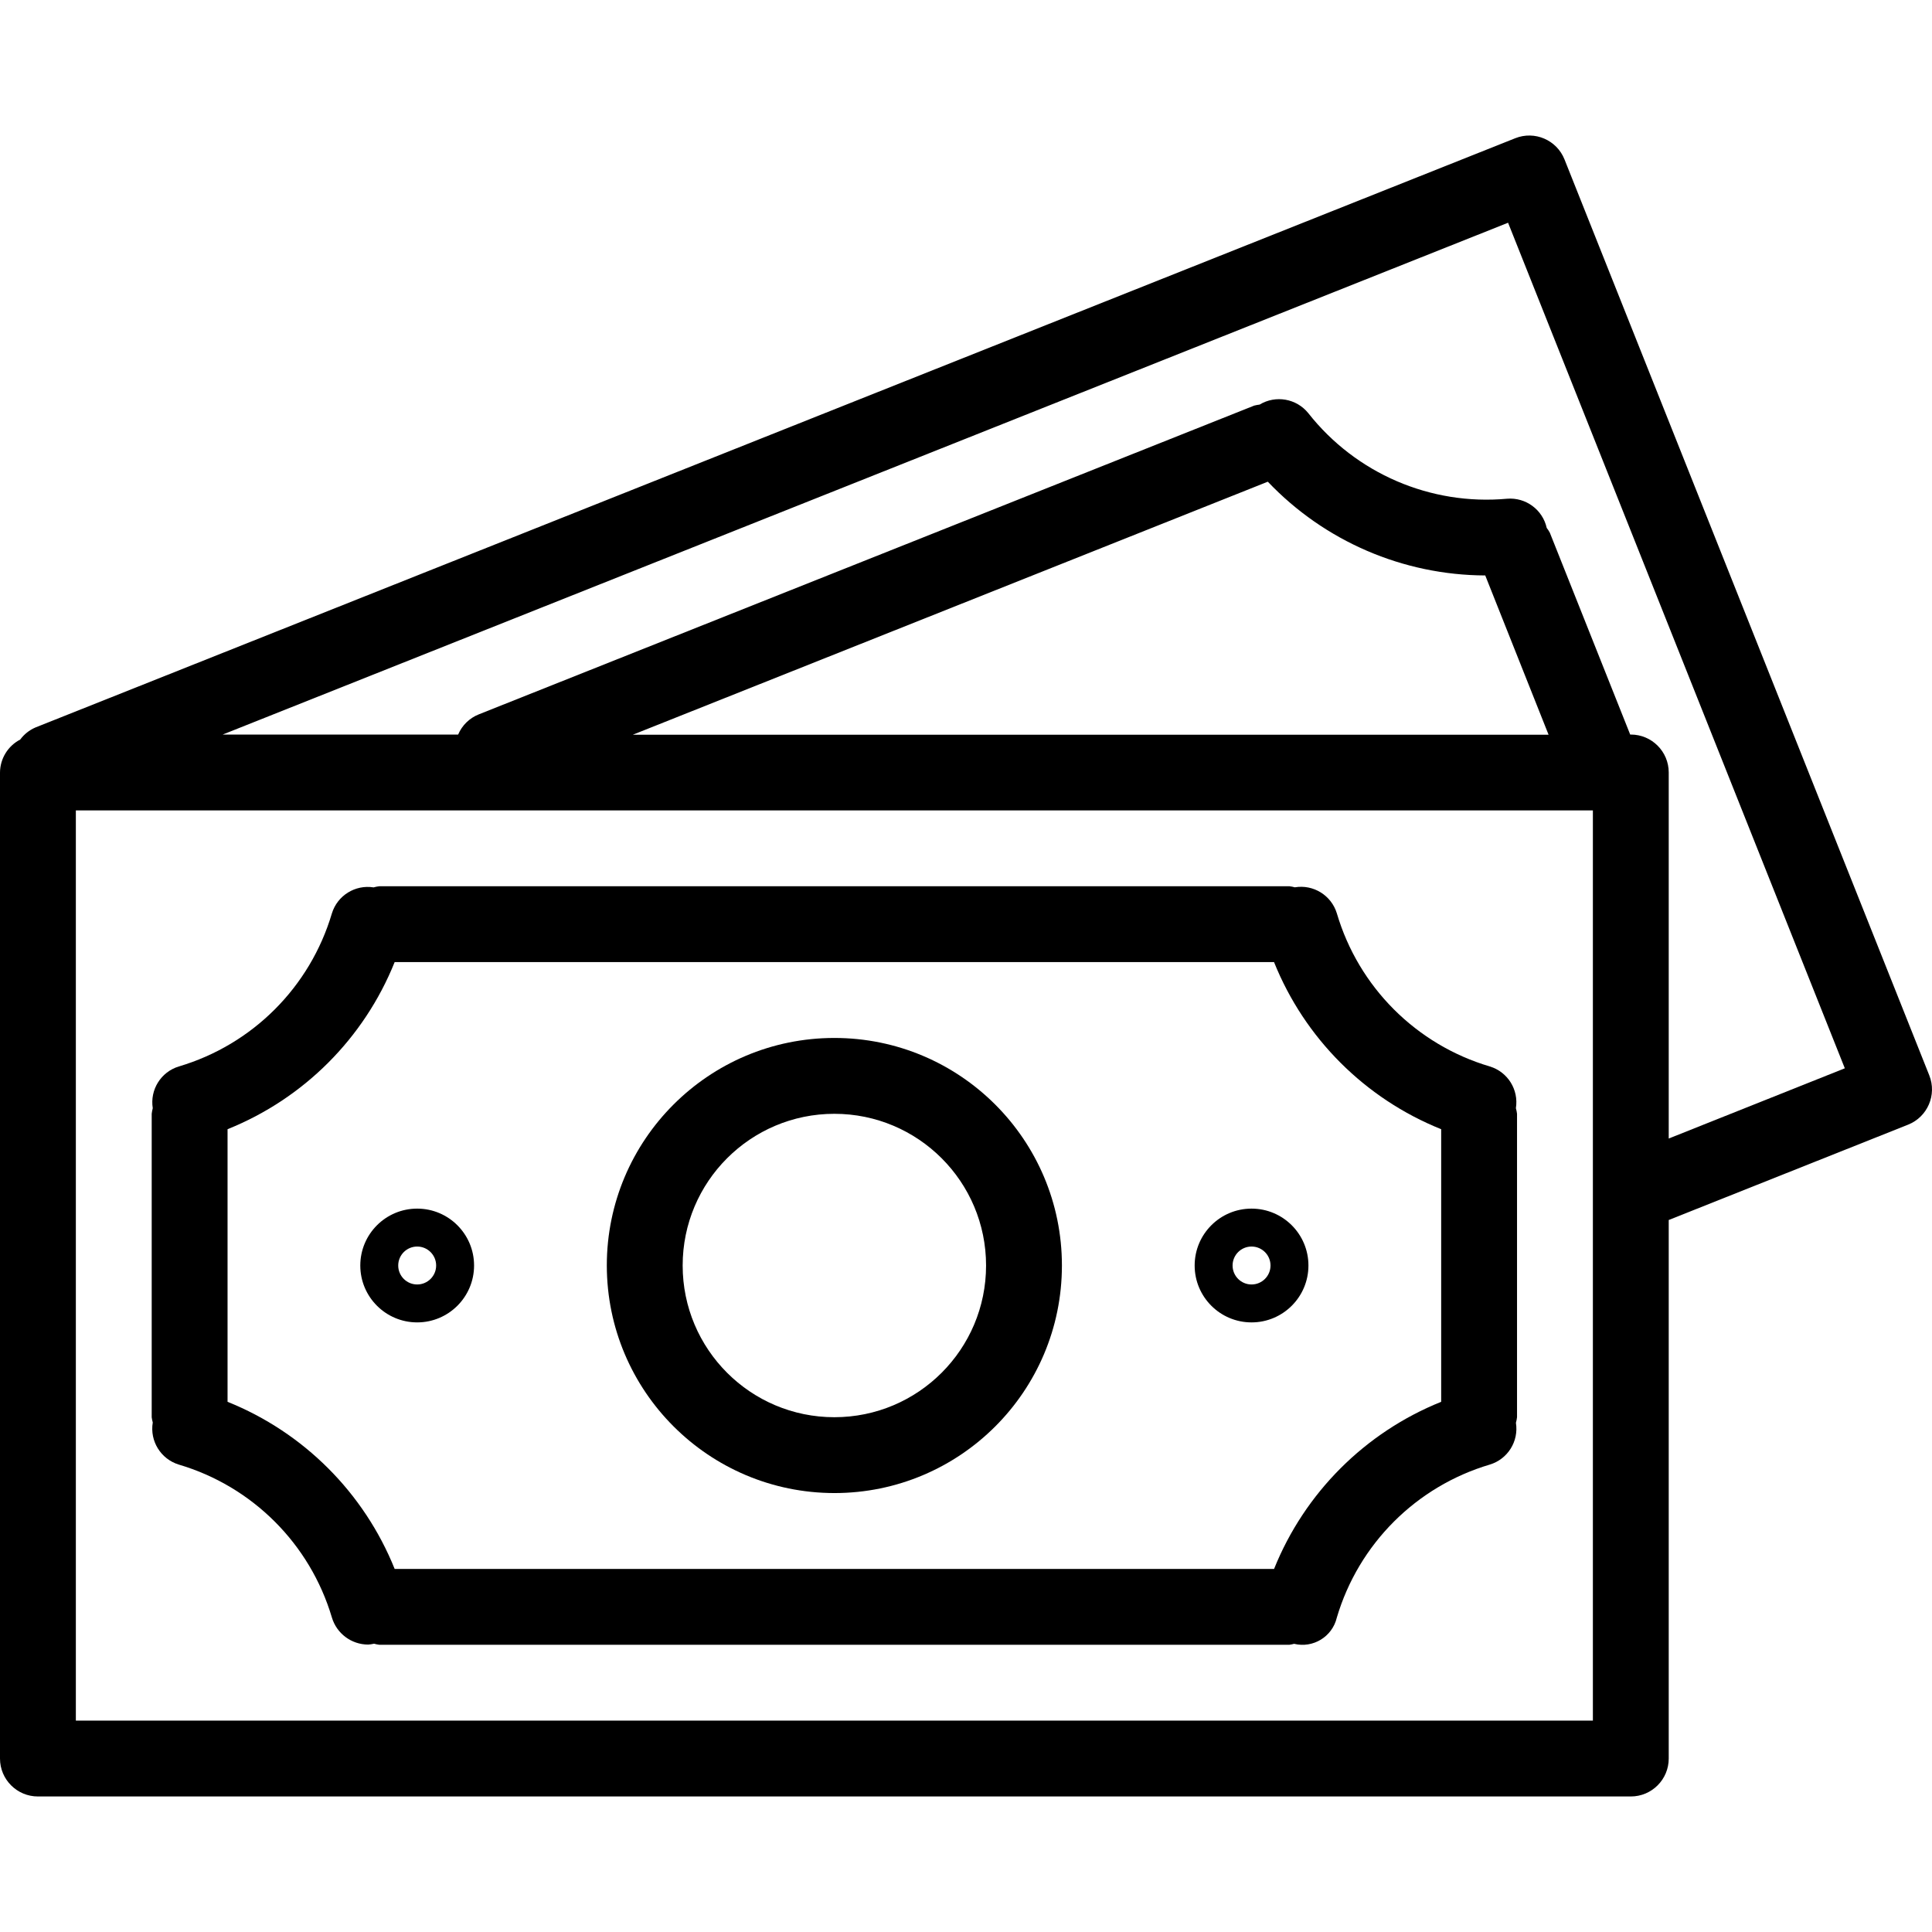
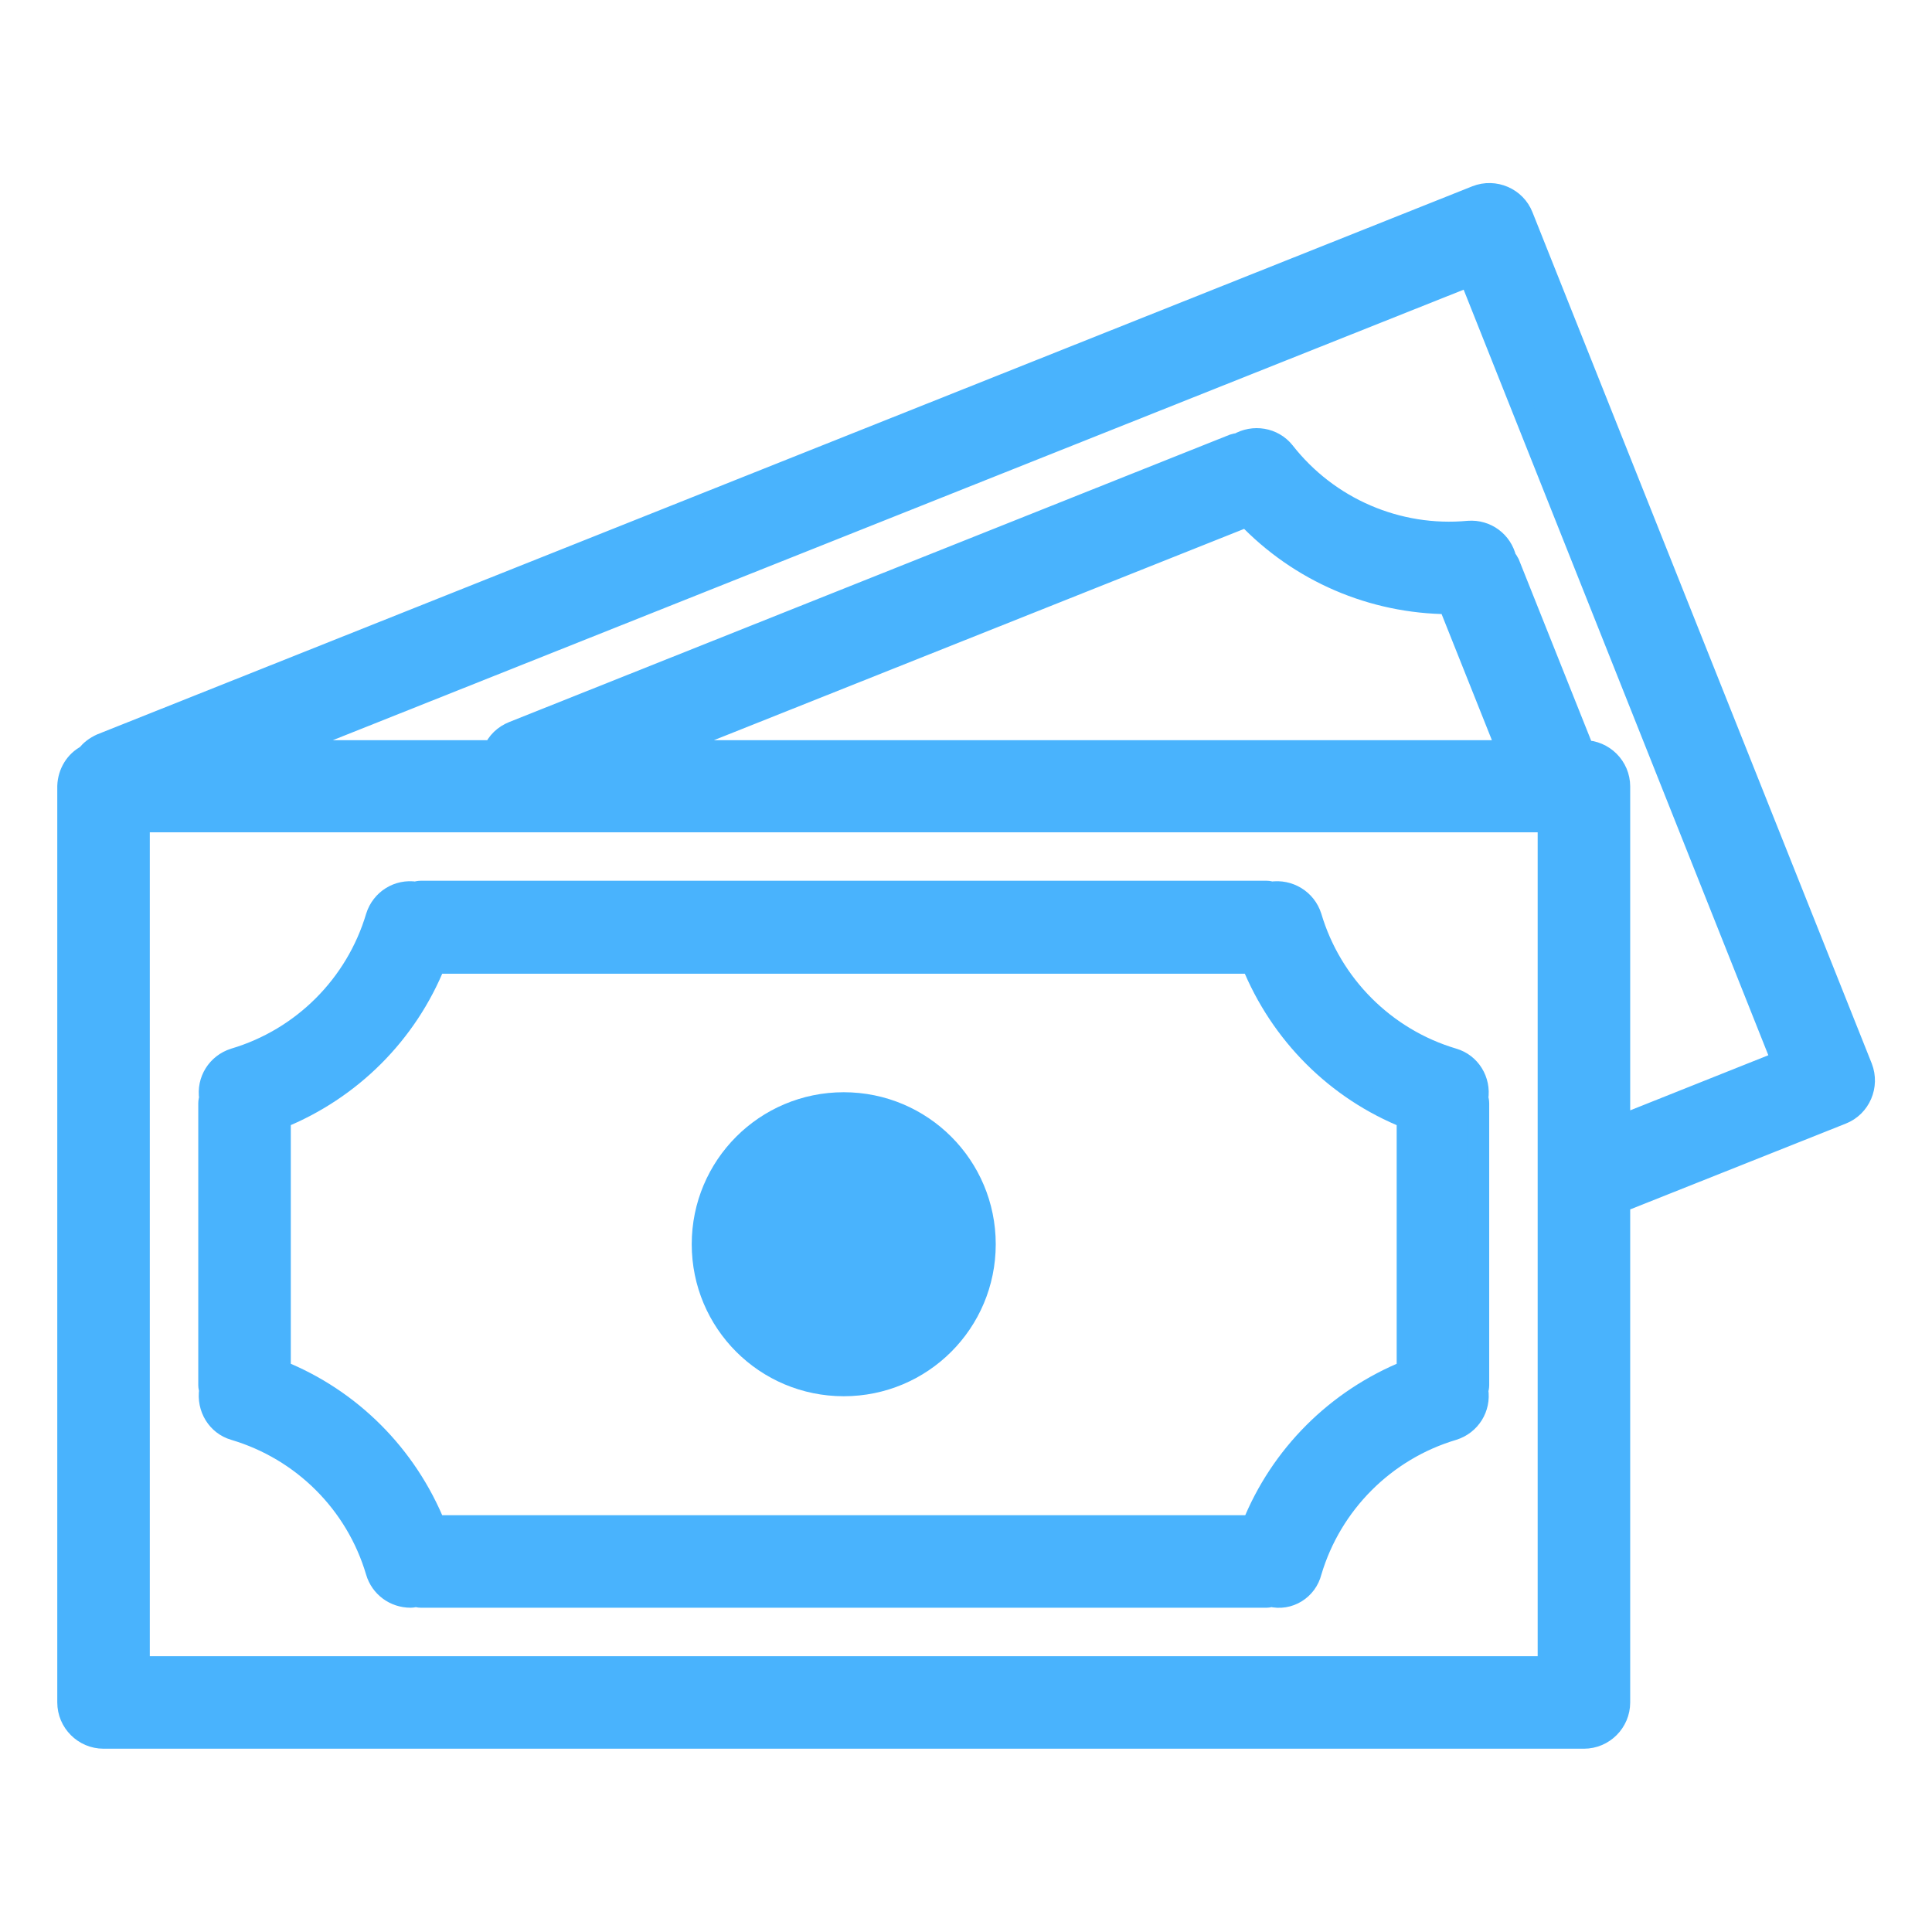
- <svg xmlns="http://www.w3.org/2000/svg" version="1.1" id="Capa_1" x="0px" y="0px" viewBox="0 0 407.534 407.534" style="enable-background:new 0 0 407.534 407.534;" xml:space="preserve">
+ <svg xmlns="http://www.w3.org/2000/svg" version="1.1" id="Capa_1" x="0px" y="0px" viewBox="0 0 438.5 438.5" style="enable-background:new 0 0 438.5 438.5;" xml:space="preserve">
+   <style type="text/css">
+ 	.st0{fill:#49B3FD;stroke:#49B3FD;stroke-width:5;stroke-miterlimit:10;}
+ </style>
  <g>
    <g>
      <g>
-         <path d="M406.962,226.838c-0.001-0.002-0.001-0.003-0.002-0.005l-76.944-193.2c-1.633-4.105-6.286-6.109-10.391-4.476     c-0.003,0.001-0.006,0.002-0.009,0.004L7.464,153.457c-1.273,0.55-2.377,1.428-3.2,2.544C1.668,157.35,0.028,160.02,0,162.945     v208c0,4.418,3.582,8,8,8h336c4.418,0,8-3.582,8-8v-113.6l50.496-20.112C406.6,235.596,408.599,230.942,406.962,226.838z      M336,362.945H16v-192h320V362.945z M133.48,154.985l133.952-53.376c11.955,12.566,28.52,19.708,45.864,19.776l13.36,33.6H133.48     z M352,240.161v-77.216c0-4.418-3.582-8-8-8h-0.128l-16.952-42.576c-0.188-0.355-0.407-0.693-0.656-1.008     c-0.858-3.853-4.426-6.482-8.36-6.16c-16.138,1.471-31.925-5.327-41.944-18.064c-2.493-3.077-6.875-3.842-10.264-1.792     c-0.38,0.045-0.757,0.115-1.128,0.208l-163.536,65.12c-1.979,0.776-3.562,2.315-4.392,4.272H46.976l271.136-107.96l71.032,178.36     L352,240.161z" />
-         <path d="M37.712,308.937c15.532,4.591,27.686,16.73,32.296,32.256c1.011,3.389,4.128,5.711,7.664,5.712     c0.415-0.026,0.827-0.088,1.232-0.184c0.359,0.102,0.726,0.177,1.096,0.224h192c0.33-0.043,0.656-0.11,0.976-0.2     c3.997,0.972,8.025-1.479,8.998-5.476c0.003-0.015,0.007-0.029,0.01-0.044c4.598-15.542,16.754-27.698,32.296-32.296     c3.769-1.152,6.111-4.908,5.488-8.8c0.107-0.388,0.184-0.784,0.232-1.184v-64c-0.047-0.401-0.127-0.797-0.24-1.184     c0.627-3.893-1.716-7.651-5.488-8.8c-15.542-4.597-27.695-16.758-32.28-32.304c-1.158-3.795-4.951-6.143-8.864-5.488     c-0.37-0.103-0.747-0.178-1.128-0.224H80c-0.403,0.048-0.802,0.128-1.192,0.24c-3.891-0.62-7.645,1.721-8.8,5.488     c-4.601,15.539-16.756,27.691-32.296,32.288c-3.769,1.152-6.111,4.908-5.488,8.8c-0.104,0.389-0.179,0.784-0.224,1.184v64     c0.046,0.376,0.121,0.748,0.224,1.112C31.568,303.974,33.915,307.772,37.712,308.937z M48,238.193     c16.064-6.452,28.796-19.184,35.248-35.248h185.496c6.455,16.064,19.19,28.796,35.256,35.248v57.504     c-16.059,6.459-28.789,19.189-35.248,35.248H83.248C76.789,314.886,64.059,302.156,48,295.697V238.193z" />
-         <path d="M176,314.945c26.51,0,48-21.49,48-48c0-26.51-21.49-48-48-48c-26.51,0-48,21.49-48,48     C128.026,293.444,149.501,314.919,176,314.945z M176,234.945c17.673,0,32,14.327,32,32s-14.327,32-32,32s-32-14.327-32-32     S158.327,234.945,176,234.945z" />
-         <path d="M88,278.945c6.627,0,12-5.373,12-12c0-6.627-5.373-12-12-12s-12,5.373-12,12C76,273.573,81.373,278.945,88,278.945z      M88,262.945c2.209,0,4,1.791,4,4c0,2.209-1.791,4-4,4c-2.209,0-4-1.791-4-4C84,264.736,85.791,262.945,88,262.945z" />
-         <path d="M264,278.945c6.627,0,12-5.373,12-12c0-6.627-5.373-12-12-12c-6.627,0-12,5.373-12,12     C252,273.573,257.373,278.945,264,278.945z M264,262.945c2.209,0,4,1.791,4,4c0,2.209-1.791,4-4,4c-2.209,0-4-1.791-4-4     C260,264.736,261.791,262.945,264,262.945z" />
+         <path class="st0" d="M422.5,242.3L422.5,242.3l-77-193.2c-1.6-4.1-6.3-6.1-10.4-4.5l0,0L23,169c-1.3,0.6-2.4,1.4-3.2,2.5     c-2.6,1.3-4.2,4-4.3,6.9v208c0,4.4,3.6,8,8,8h336c4.4,0,8-3.6,8-8V272.8l50.5-20.1C422.1,251.1,424.1,246.4,422.5,242.3z      M351.5,378.4h-320v-192h320V378.4z M149,170.5l134-53.4c12,12.6,28.5,19.7,45.9,19.8l13.4,33.6H149z M367.5,255.7v-77.2     c0-4.4-3.6-8-8-8h-0.1l-17-42.6c-0.2-0.4-0.4-0.7-0.7-1c-0.9-3.9-4.4-6.5-8.4-6.2c-16.1,1.5-31.9-5.3-41.9-18.1     c-2.5-3.1-6.9-3.8-10.3-1.8c-0.4,0-0.8,0.1-1.1,0.2l-163.5,65.2c-2,0.8-3.6,2.3-4.4,4.3H62.5l271.1-108l71,178.4L367.5,255.7z" />
+         <path class="st0" d="M53.2,324.4c15.5,4.6,27.7,16.7,32.3,32.3c1,3.4,4.1,5.7,7.7,5.7c0.4,0,0.8-0.1,1.2-0.2     c0.4,0.1,0.7,0.2,1.1,0.2h192c0.3,0,0.7-0.1,1-0.2c4,1,8-1.5,9-5.5l0,0c4.6-15.5,16.8-27.7,32.3-32.3c3.8-1.2,6.1-4.9,5.5-8.8     c0.1-0.4,0.2-0.8,0.2-1.2v-64c0-0.4-0.1-0.8-0.2-1.2c0.6-3.9-1.7-7.7-5.5-8.8c-15.5-4.6-27.7-16.8-32.3-32.3     c-1.2-3.8-5-6.1-8.9-5.5c-0.4-0.1-0.7-0.2-1.1-0.2h-192c-0.4,0-0.8,0.1-1.2,0.2c-3.9-0.6-7.6,1.7-8.8,5.5     c-4.6,15.5-16.8,27.7-32.3,32.3c-3.8,1.2-6.1,4.9-5.5,8.8c-0.1,0.4-0.2,0.8-0.2,1.2v64c0,0.4,0.1,0.7,0.2,1.1     C47.1,319.5,49.4,323.3,53.2,324.4z M63.5,253.7c16.1-6.5,28.8-19.2,35.2-35.2h185.5c6.5,16.1,19.2,28.8,35.3,35.2v57.5     c-16.1,6.5-28.8,19.2-35.2,35.2H98.7c-6.5-16.1-19.2-28.8-35.2-35.2C63.5,311.2,63.5,253.7,63.5,253.7z" />
+         <path class="st0" d="M191.5,250.4c17.7,0,32,14.3,32,32s-14.3,32-32,32s-32-14.3-32-32S173.8,250.4,191.5,250.4z" />
      </g>
    </g>
  </g>
-   <g>
- </g>
-   <g>
- </g>
-   <g>
- </g>
-   <g>
- </g>
-   <g>
- </g>
-   <g>
- </g>
-   <g>
- </g>
-   <g>
- </g>
-   <g>
- </g>
-   <g>
- </g>
-   <g>
- </g>
-   <g>
- </g>
-   <g>
- </g>
-   <g>
- </g>
-   <g>
- </g>
</svg>
